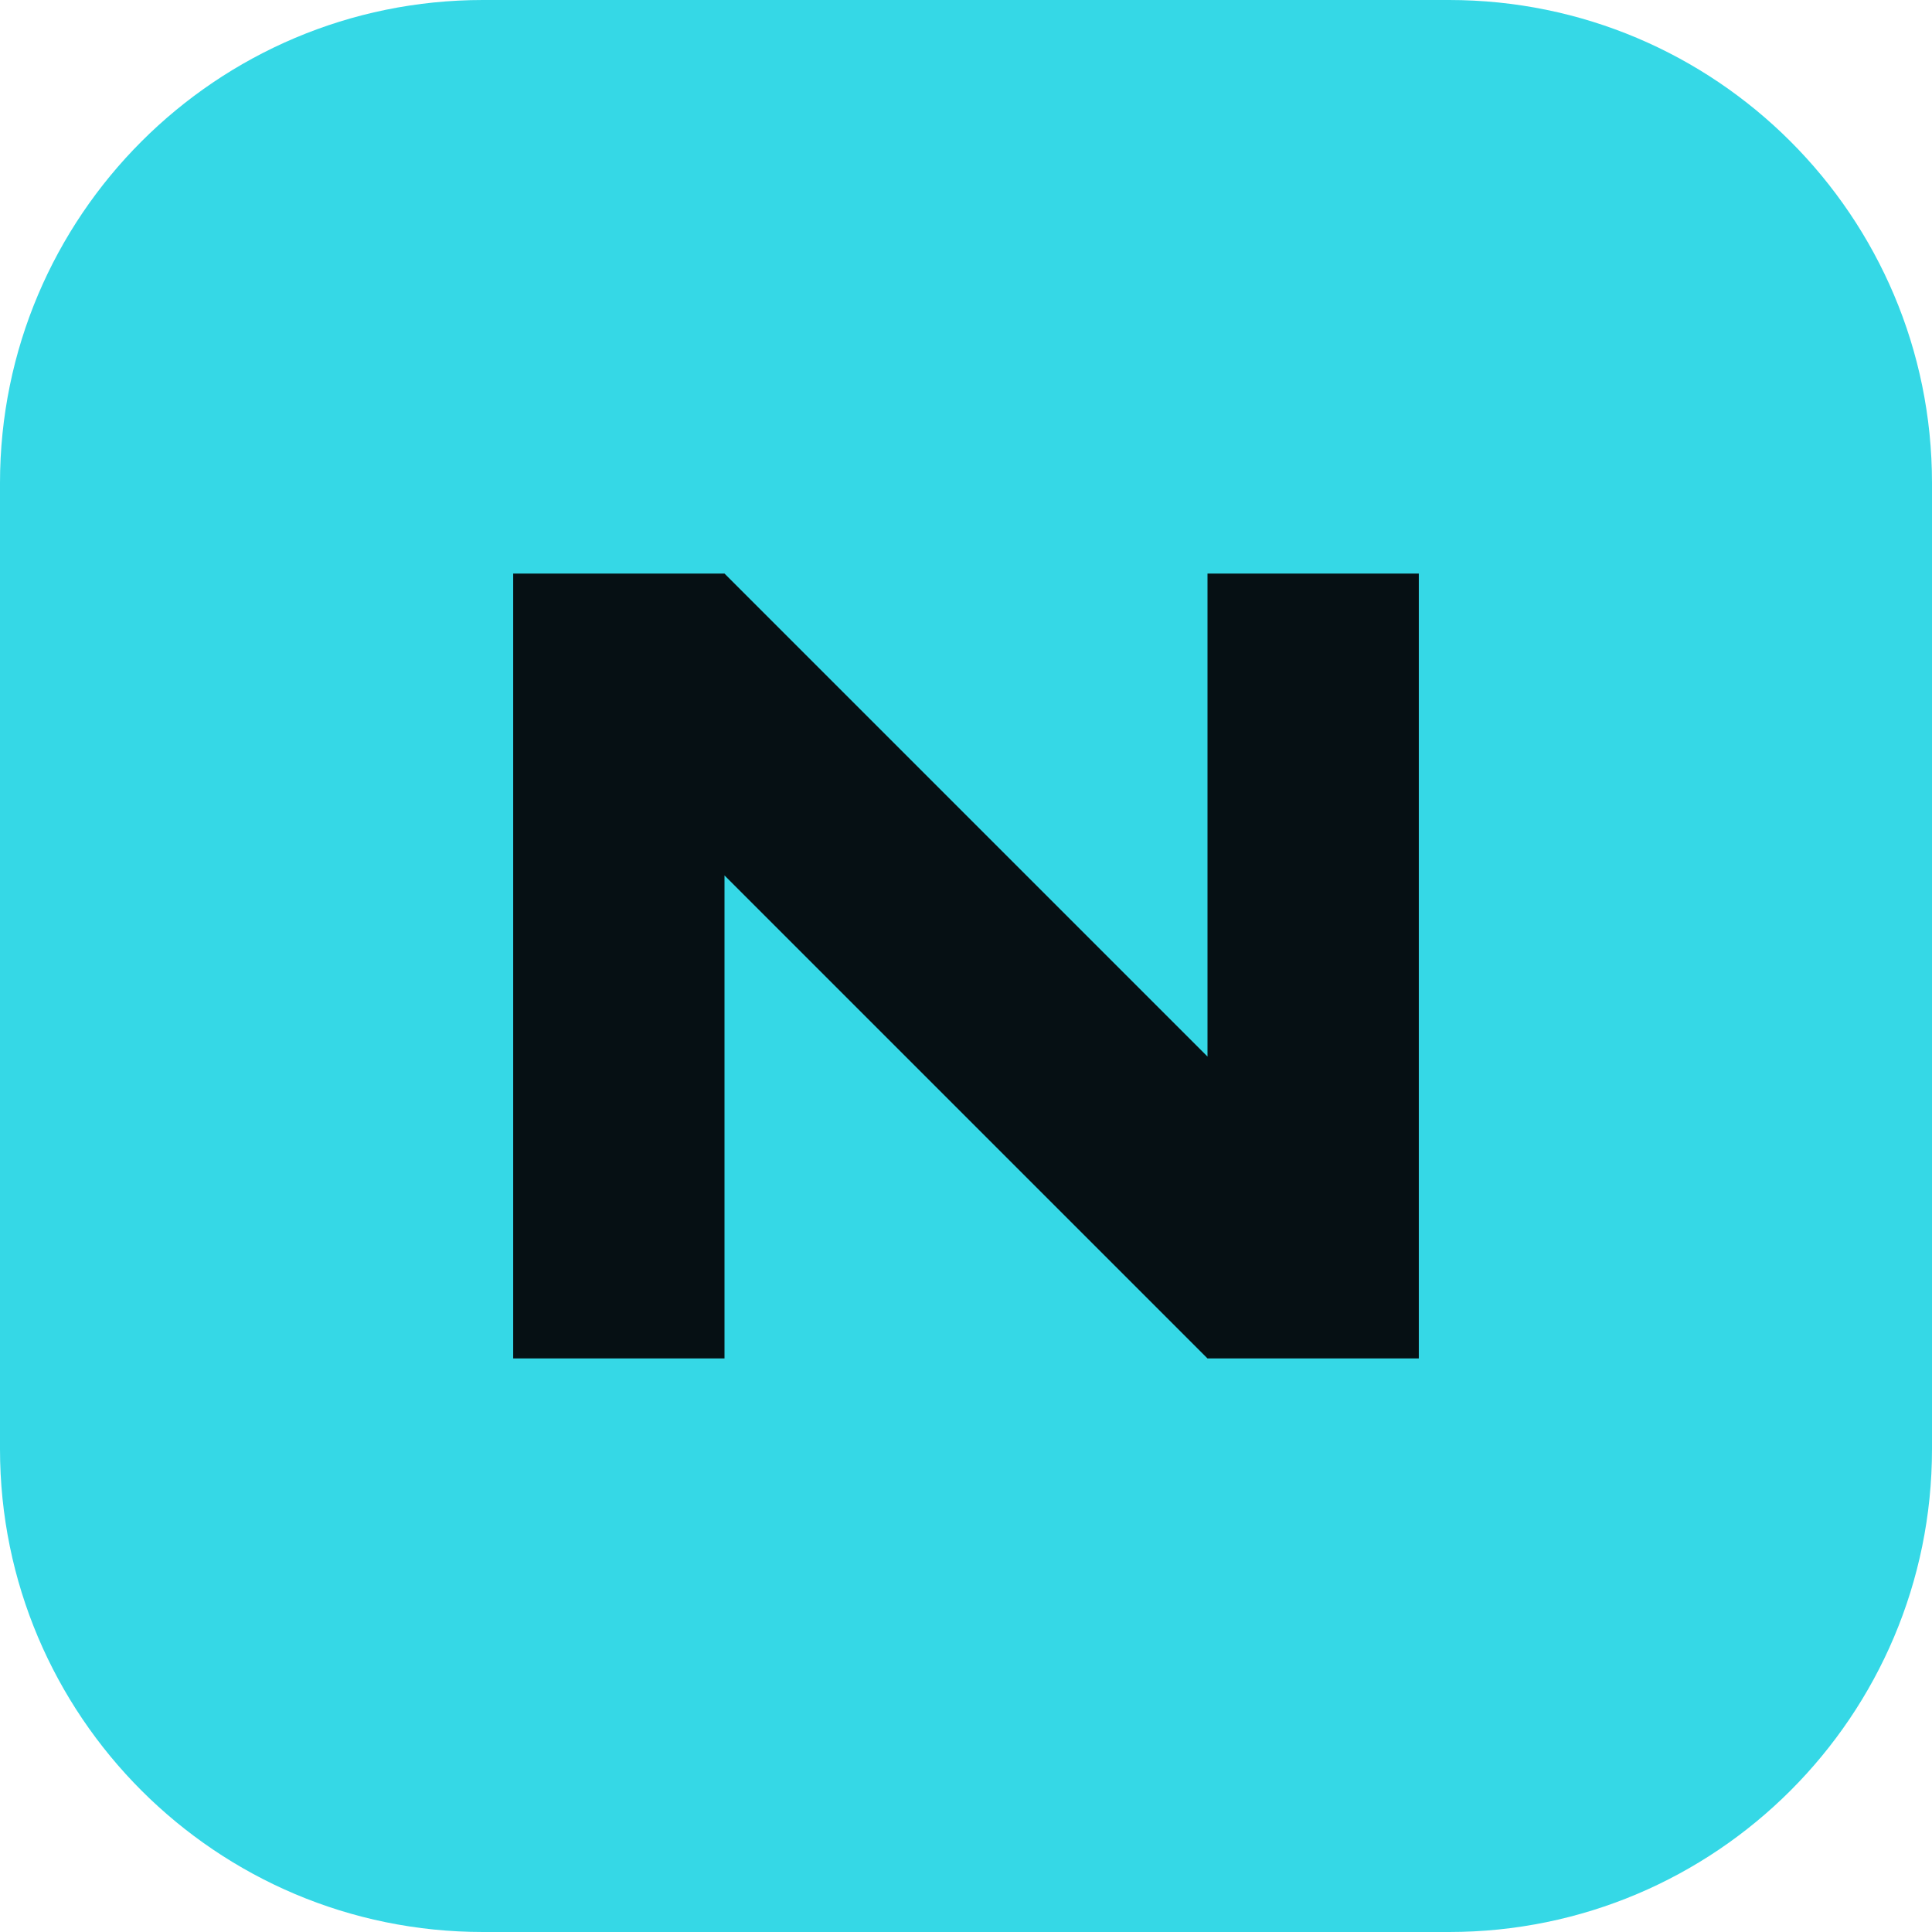
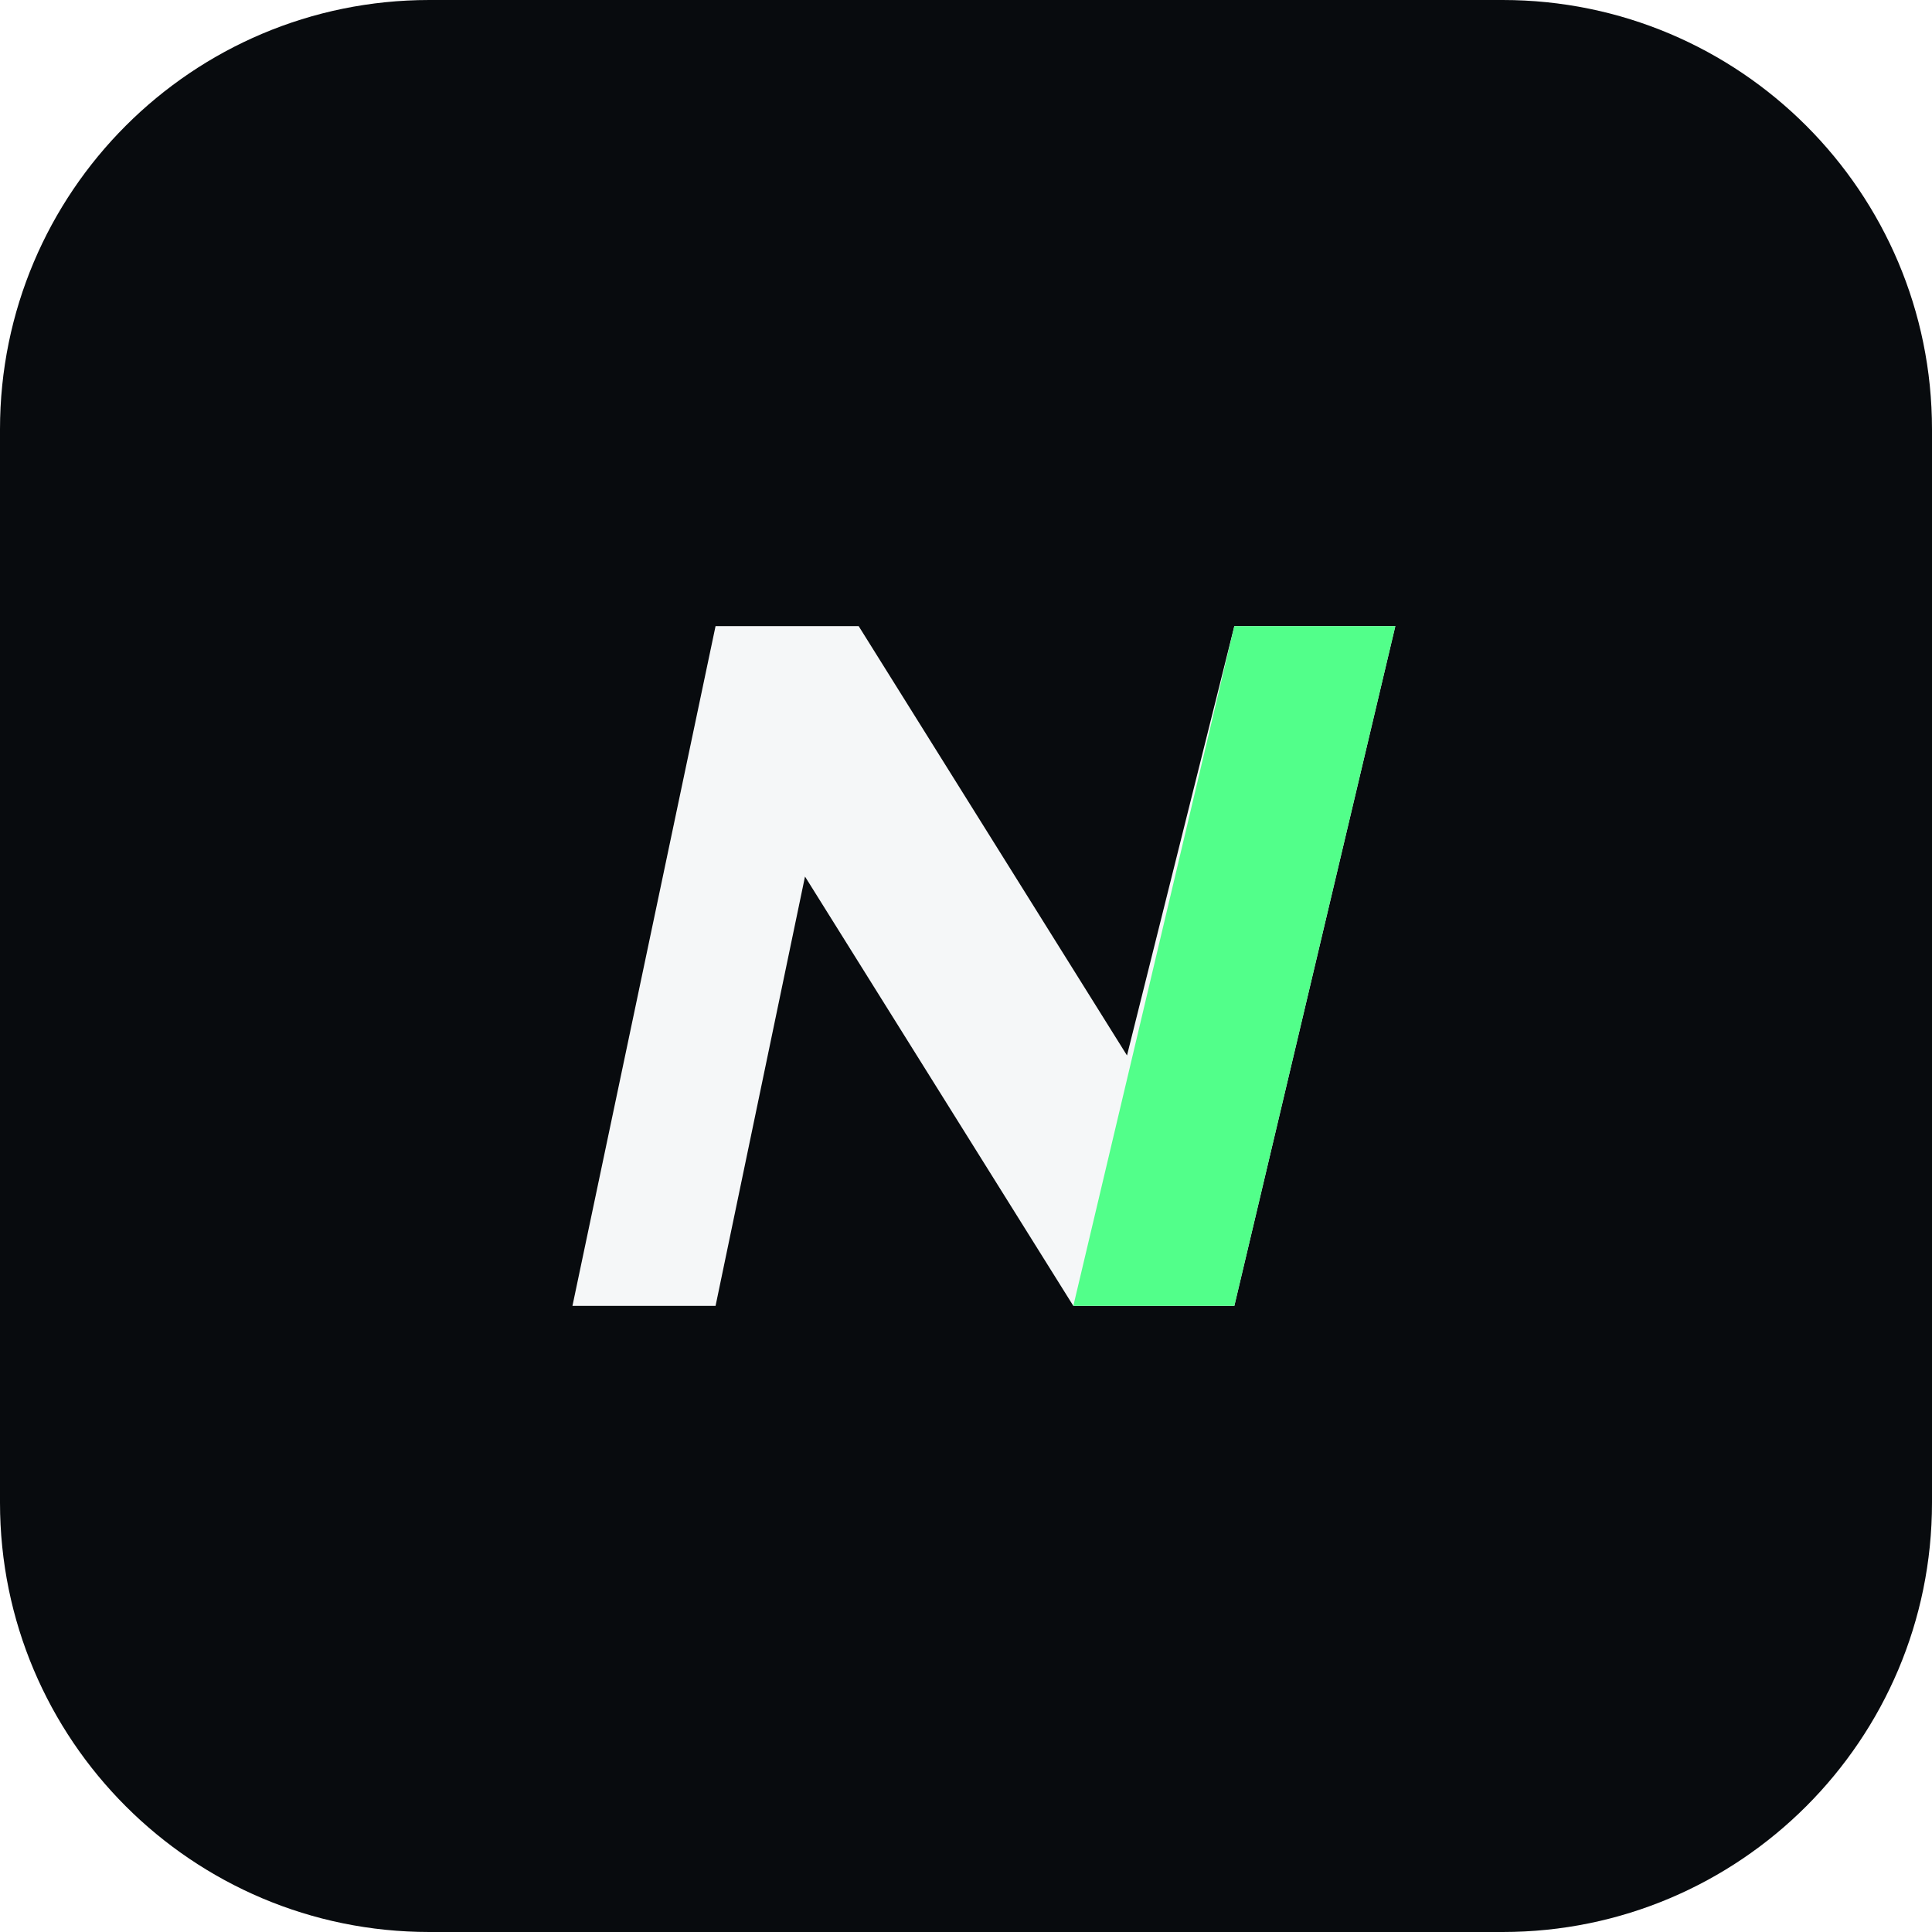
- <svg xmlns="http://www.w3.org/2000/svg" viewBox="0 0 64 64" role="img" aria-labelledby="t">
-   <rect width="64" height="64" rx="16" fill="#35d8e6" />
-   <path d="M17 45V19h7l16 16V19h7v26h-7L24 29v16z" fill="#061014" />
+ <svg xmlns="http://www.w3.org/2000/svg" viewBox="0 0 108 108">
+   <rect width="108" height="108" rx="24" fill="#080B0E" />
+   <path d="M32,73 L40,35 L48,35 L63,59 L69,35 L78,35 L69,73 L60,73 L45,49 L40,73 Z" fill="#F5F7F8" />
+   <path d="M60 73 L69 35 L78 35 L69 73 Z" fill="#52FF8A" />
</svg>
